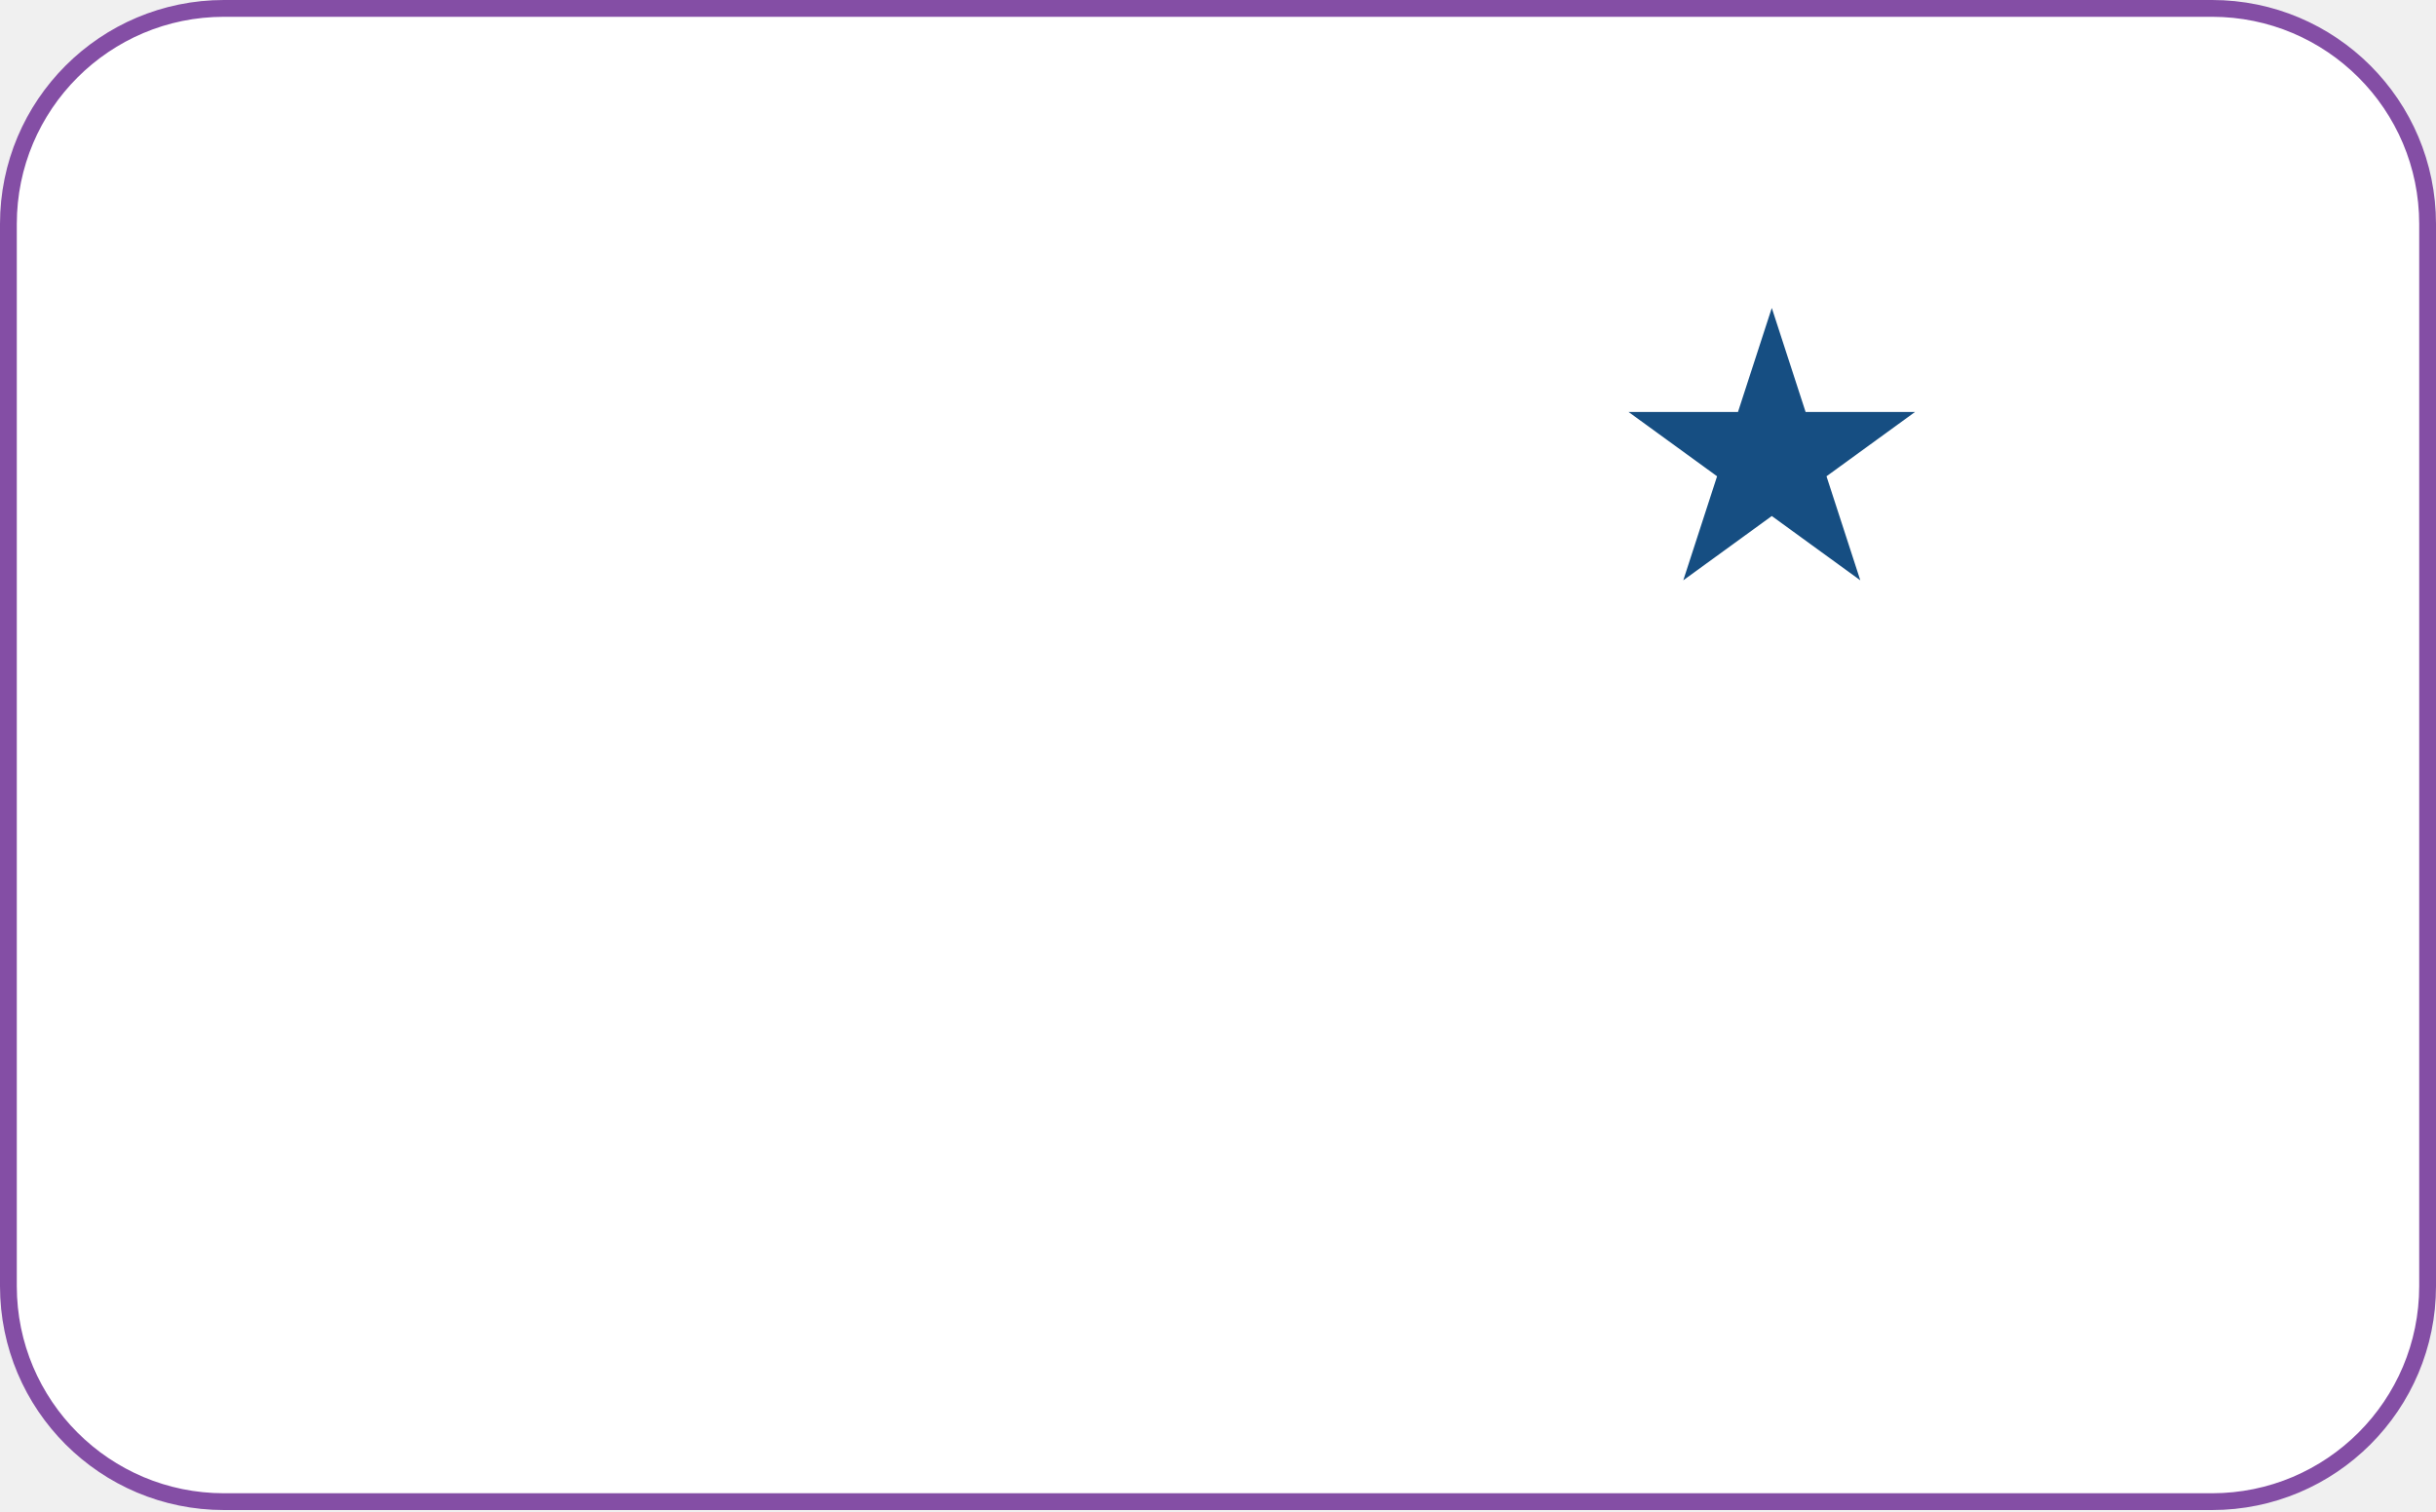
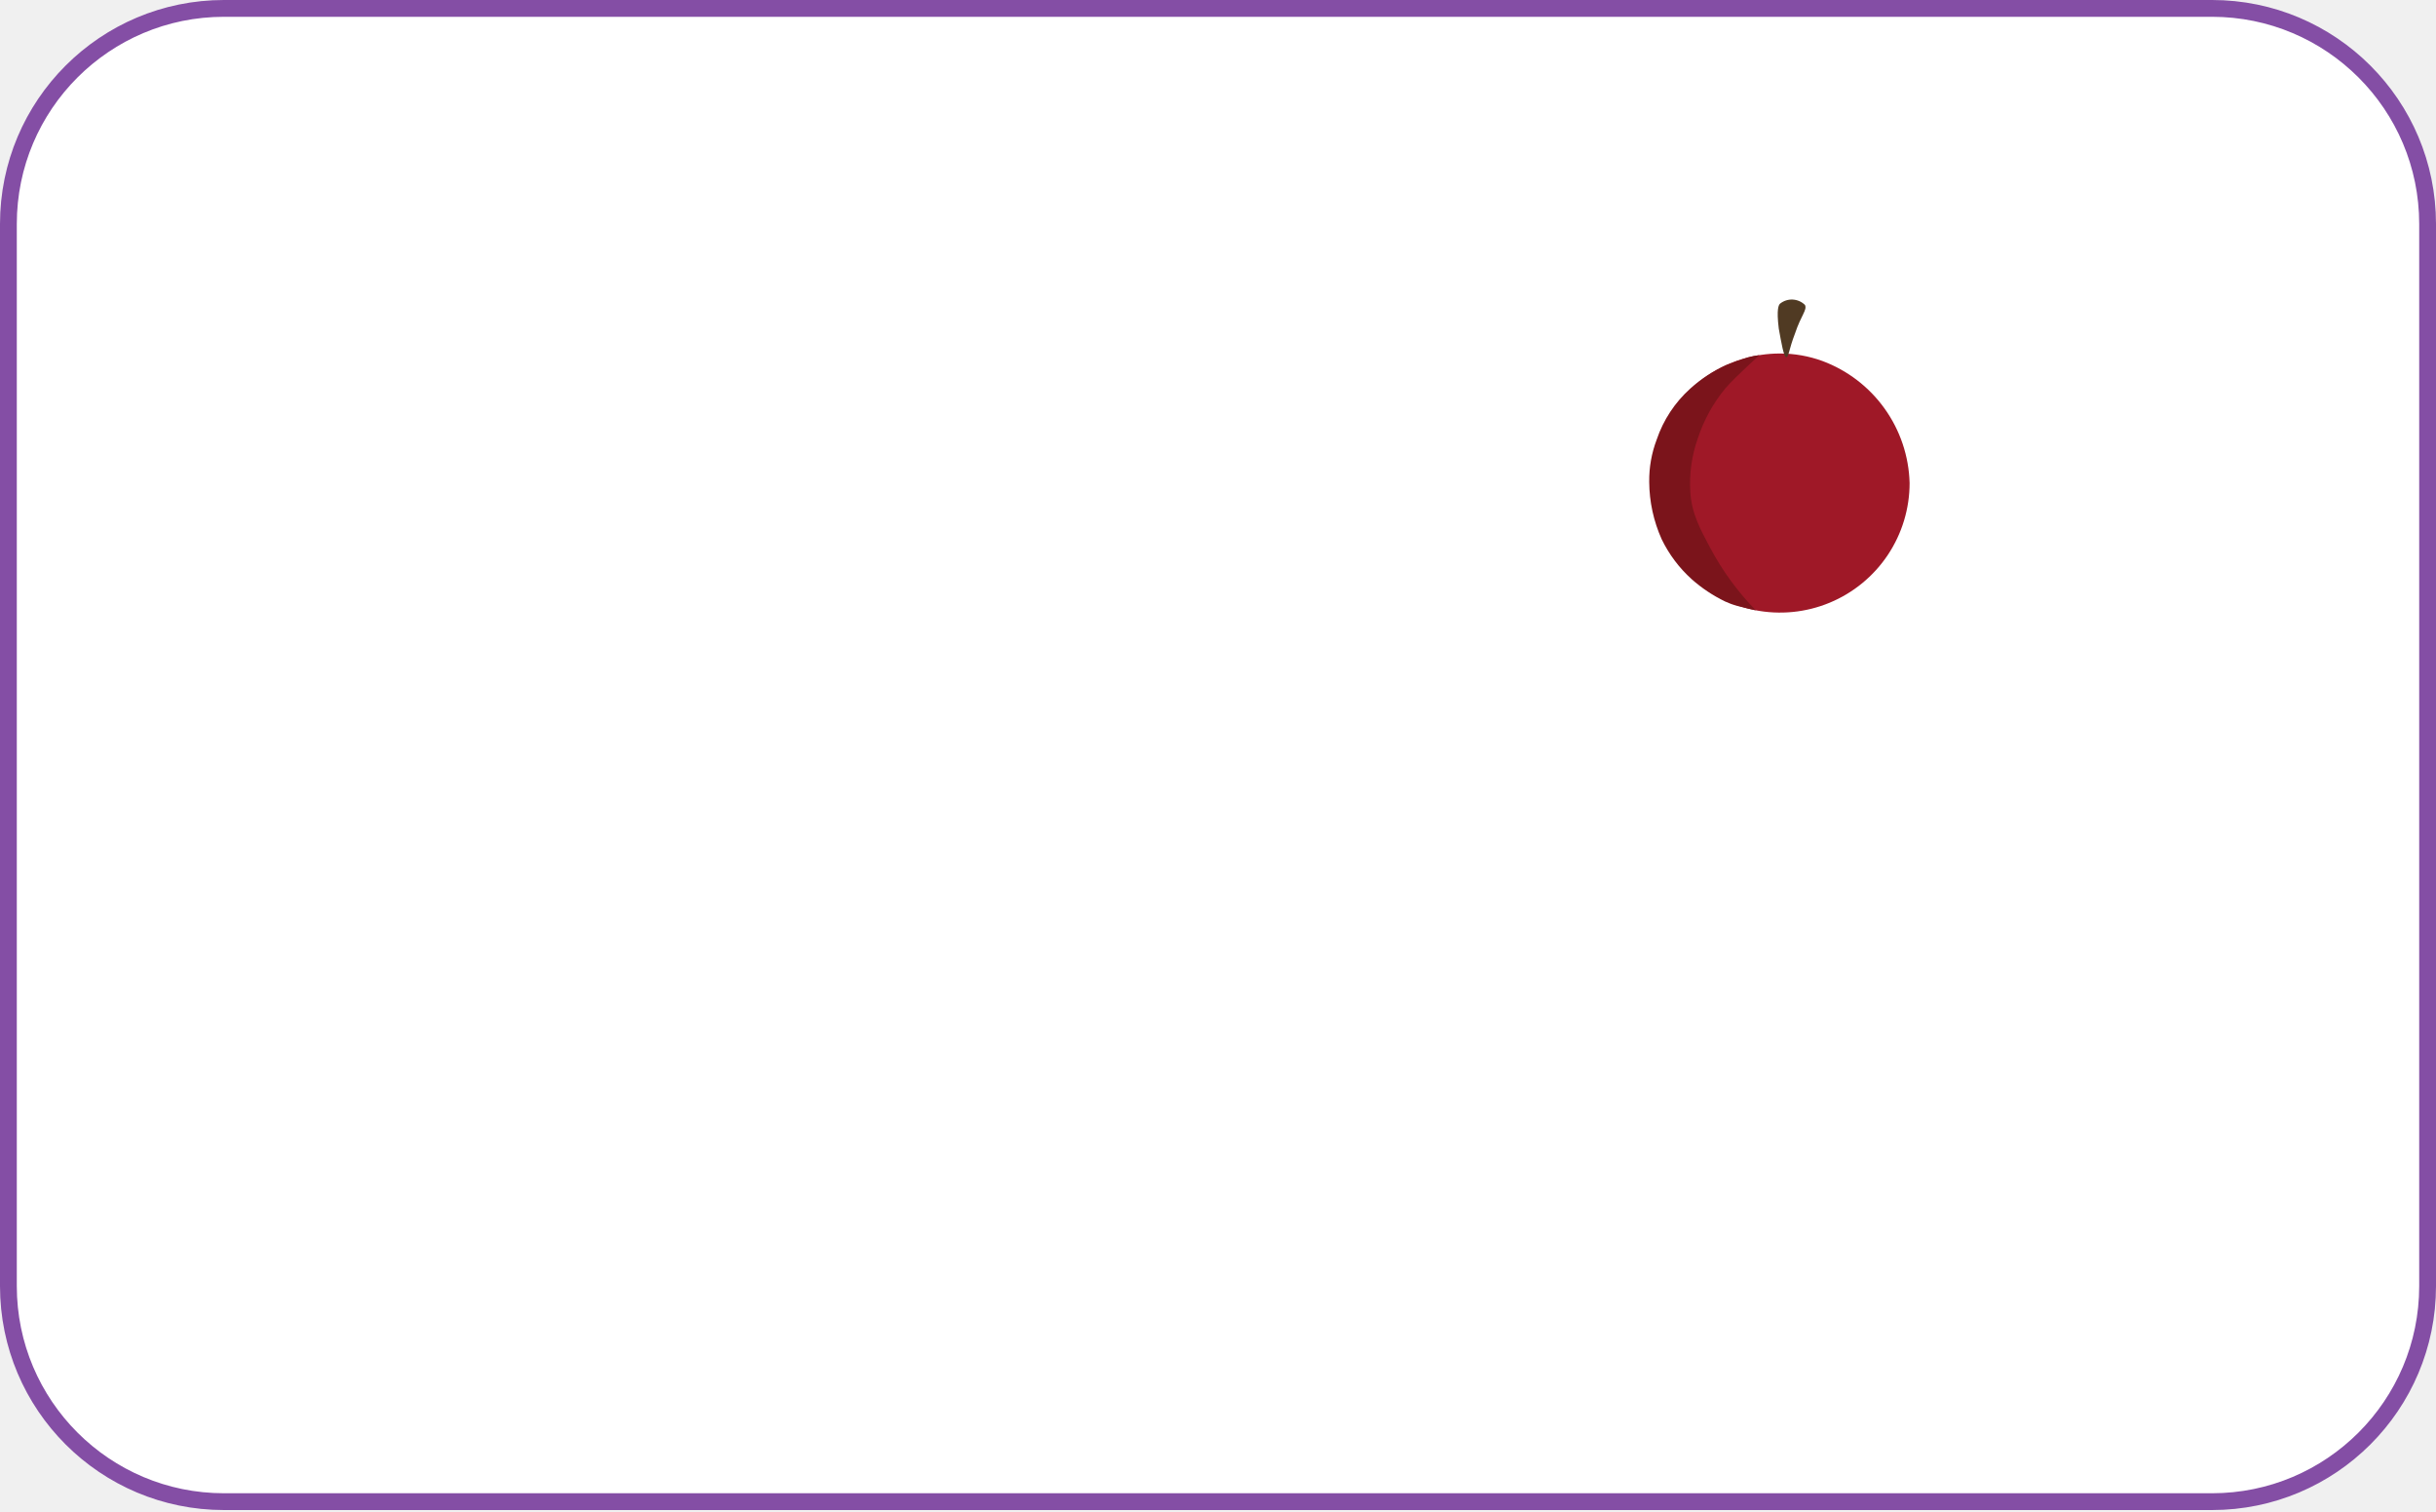
- <svg xmlns="http://www.w3.org/2000/svg" width="870" height="540" viewBox="0 0 870 540" fill="none">
+ <svg xmlns="http://www.w3.org/2000/svg" viewBox="0 0 870 540" fill="none">
  <rect x="3" y="3" width="864" height="533.4" rx="77" fill="white" stroke="#844EA5" stroke-width="6" />
-   <path d="M632.782 110L644.857 147.162H683.931L652.319 170.13L664.394 207.292L632.782 184.325L601.17 207.292L613.244 170.13L581.632 147.162H620.707L632.782 110Z" fill="#164E82" />
+   <path d="M682 172.541C682.001 181.693 679.288 190.641 674.204 198.251C669.12 205.861 661.894 211.793 653.438 215.296C644.983 218.799 635.679 219.717 626.702 217.932C617.725 216.147 609.48 211.74 603.008 205.269C596.536 198.797 592.128 190.552 590.342 181.576C588.557 172.599 589.473 163.295 592.975 154.839C596.477 146.384 602.409 139.156 610.018 134.072C617.628 128.987 626.575 126.273 635.727 126.273C640.887 126.279 646.006 127.183 650.855 128.946C659.801 132.279 667.547 138.211 673.096 145.979C678.646 153.747 681.747 162.997 682 172.541Z" fill="#9F1827" />
+   <path d="M627.049 218.003C626.053 217.808 625.243 217.623 624.677 217.487C624.042 217.334 623.906 217.29 622.66 216.982C621.414 216.675 621.4 216.677 620.893 216.547C620.348 216.408 619.603 216.203 618.743 215.907C618.743 215.907 617.465 215.47 616.147 214.871C611.794 212.767 607.751 210.072 604.134 206.862C599.694 202.845 596.068 198.01 593.456 192.622C590.569 186.184 589.052 179.216 589.003 172.161C588.938 166.994 589.845 161.861 591.676 157.029C594.048 150.018 598.185 143.736 603.689 138.788C607.522 135.313 611.876 132.46 616.593 130.334C619.067 129.315 621.591 128.423 624.156 127.661C624.792 127.485 625.482 127.318 626.225 127.175C626.984 127.027 627.7 126.922 628.369 126.847C627.447 127.677 626.097 128.917 624.49 130.442C621.743 133.048 617.893 136.659 616.147 138.784C611.813 144.062 608.494 150.097 606.359 156.584C604.192 162.717 603.283 169.224 603.686 175.716C604.174 183.522 607.162 188.867 610.805 195.738C615.146 203.886 620.615 211.382 627.049 218.003Z" fill="#7B141B" />
+   <path d="M635.725 108.473C637.006 107.447 638.619 106.926 640.258 107.008C641.898 107.09 643.451 107.77 644.623 108.918C645.513 110.698 643.288 112.478 641.064 119.149C638.839 124.933 638.839 127.602 637.949 127.602C637.058 127.602 636.169 122.263 635.276 117.372C634.389 110.251 635.28 108.916 635.725 108.473Z" fill="#503A23" />
</svg>
